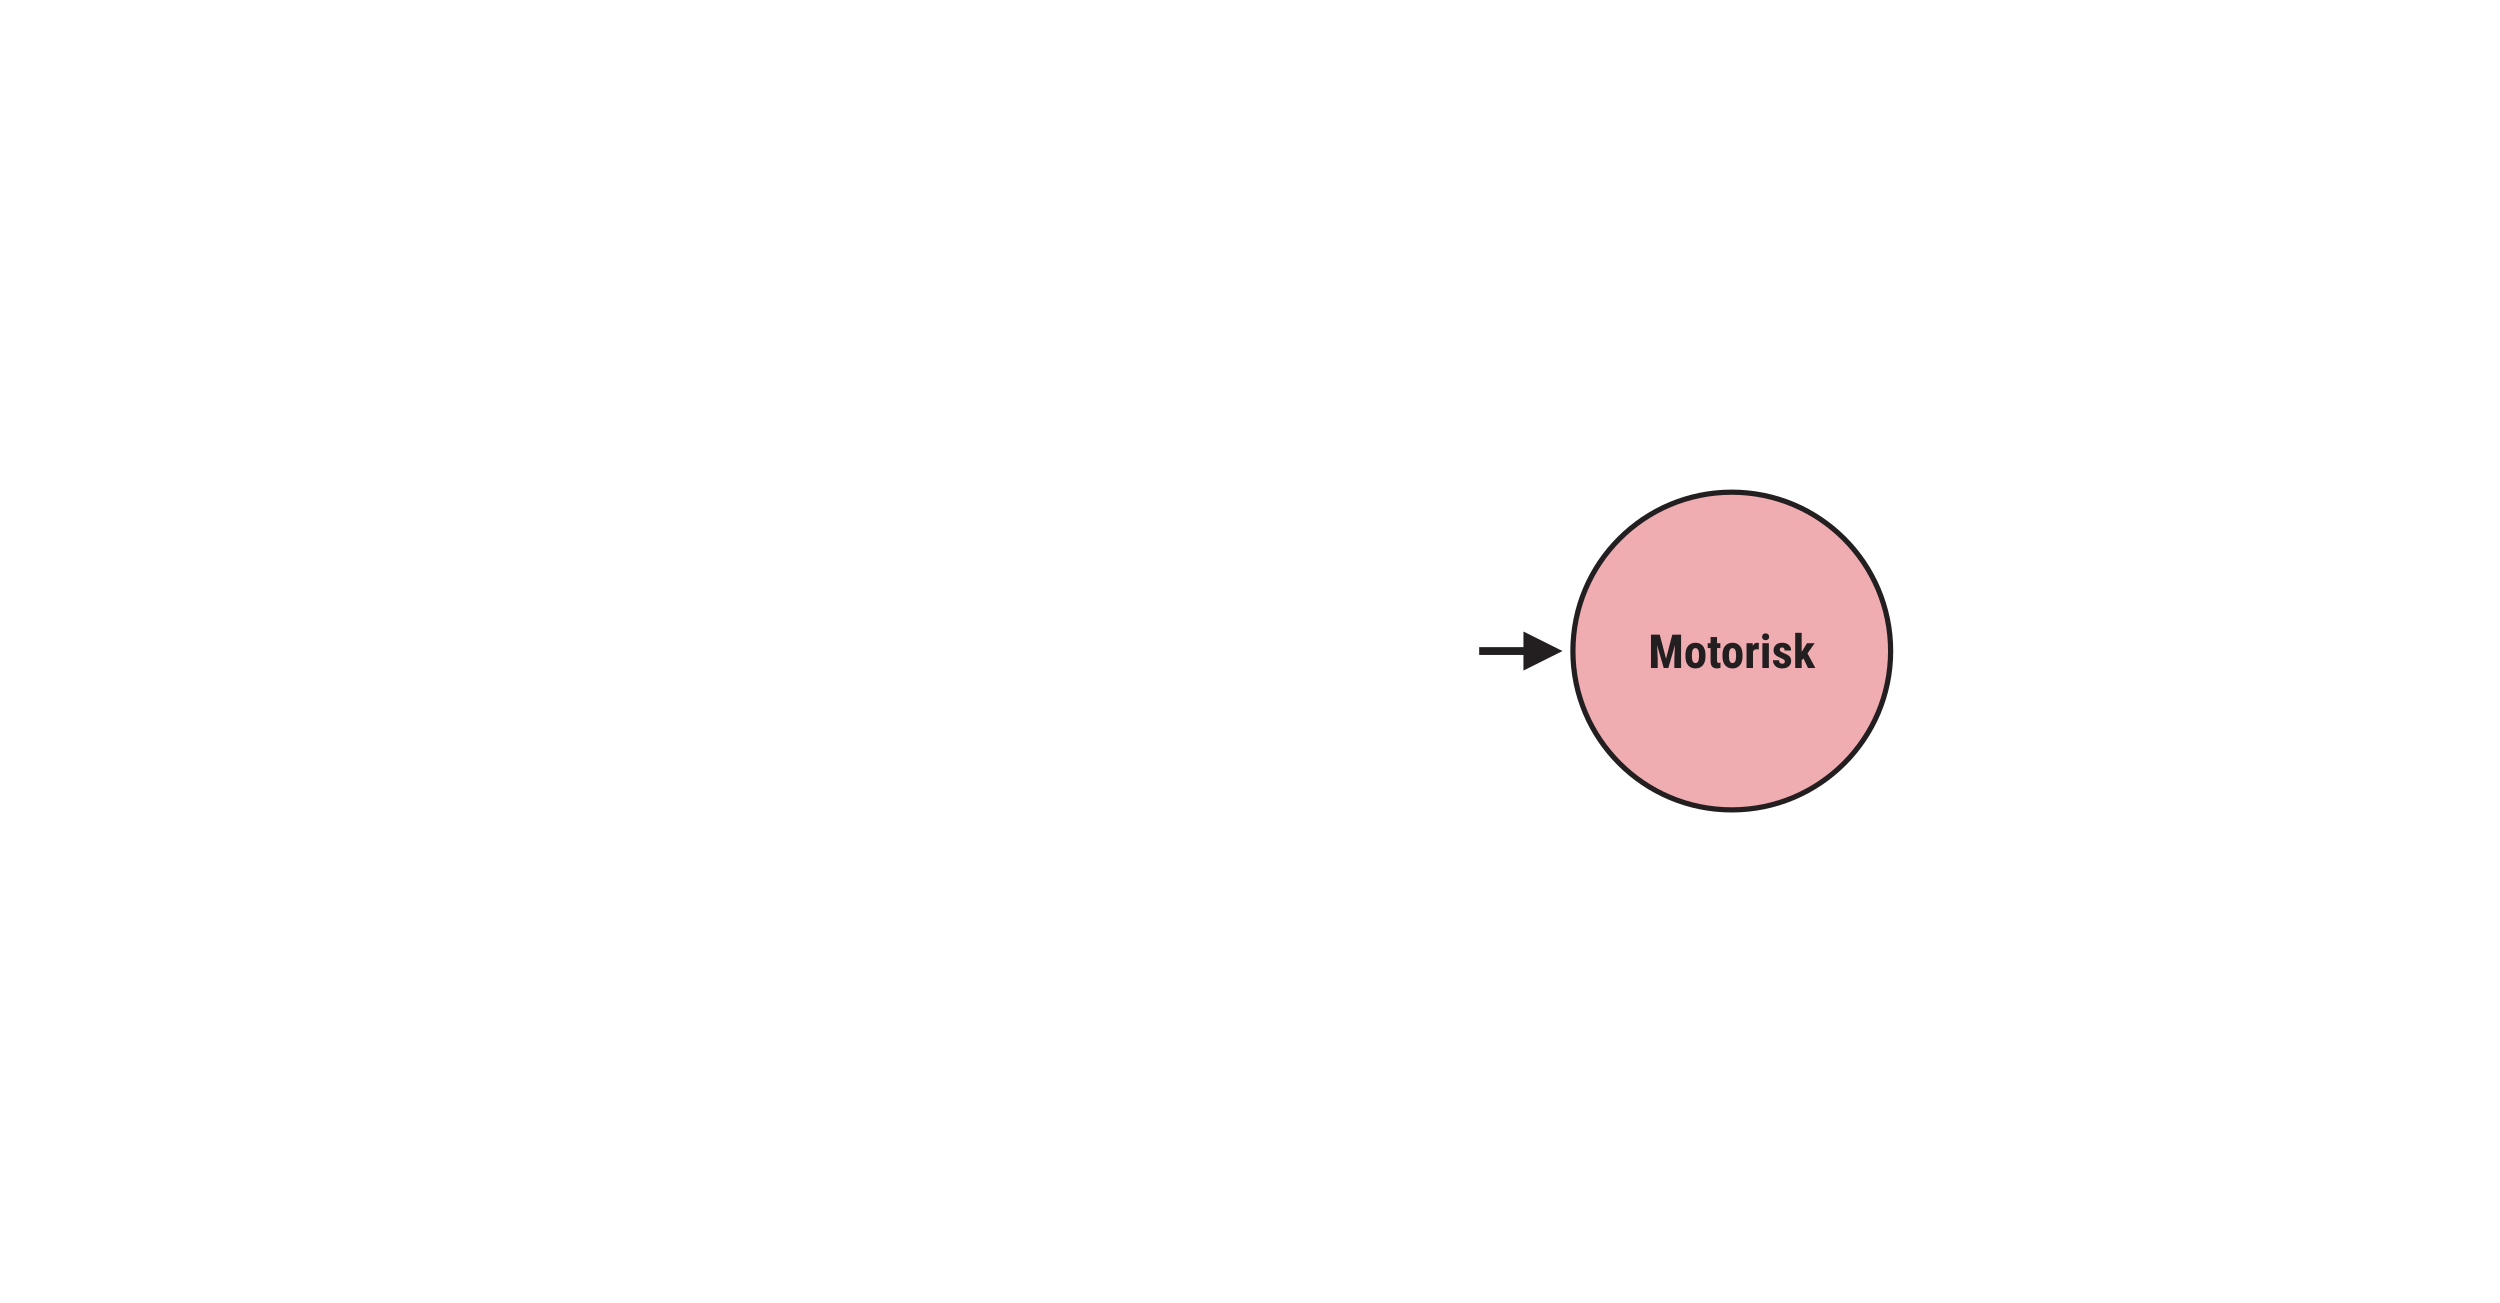
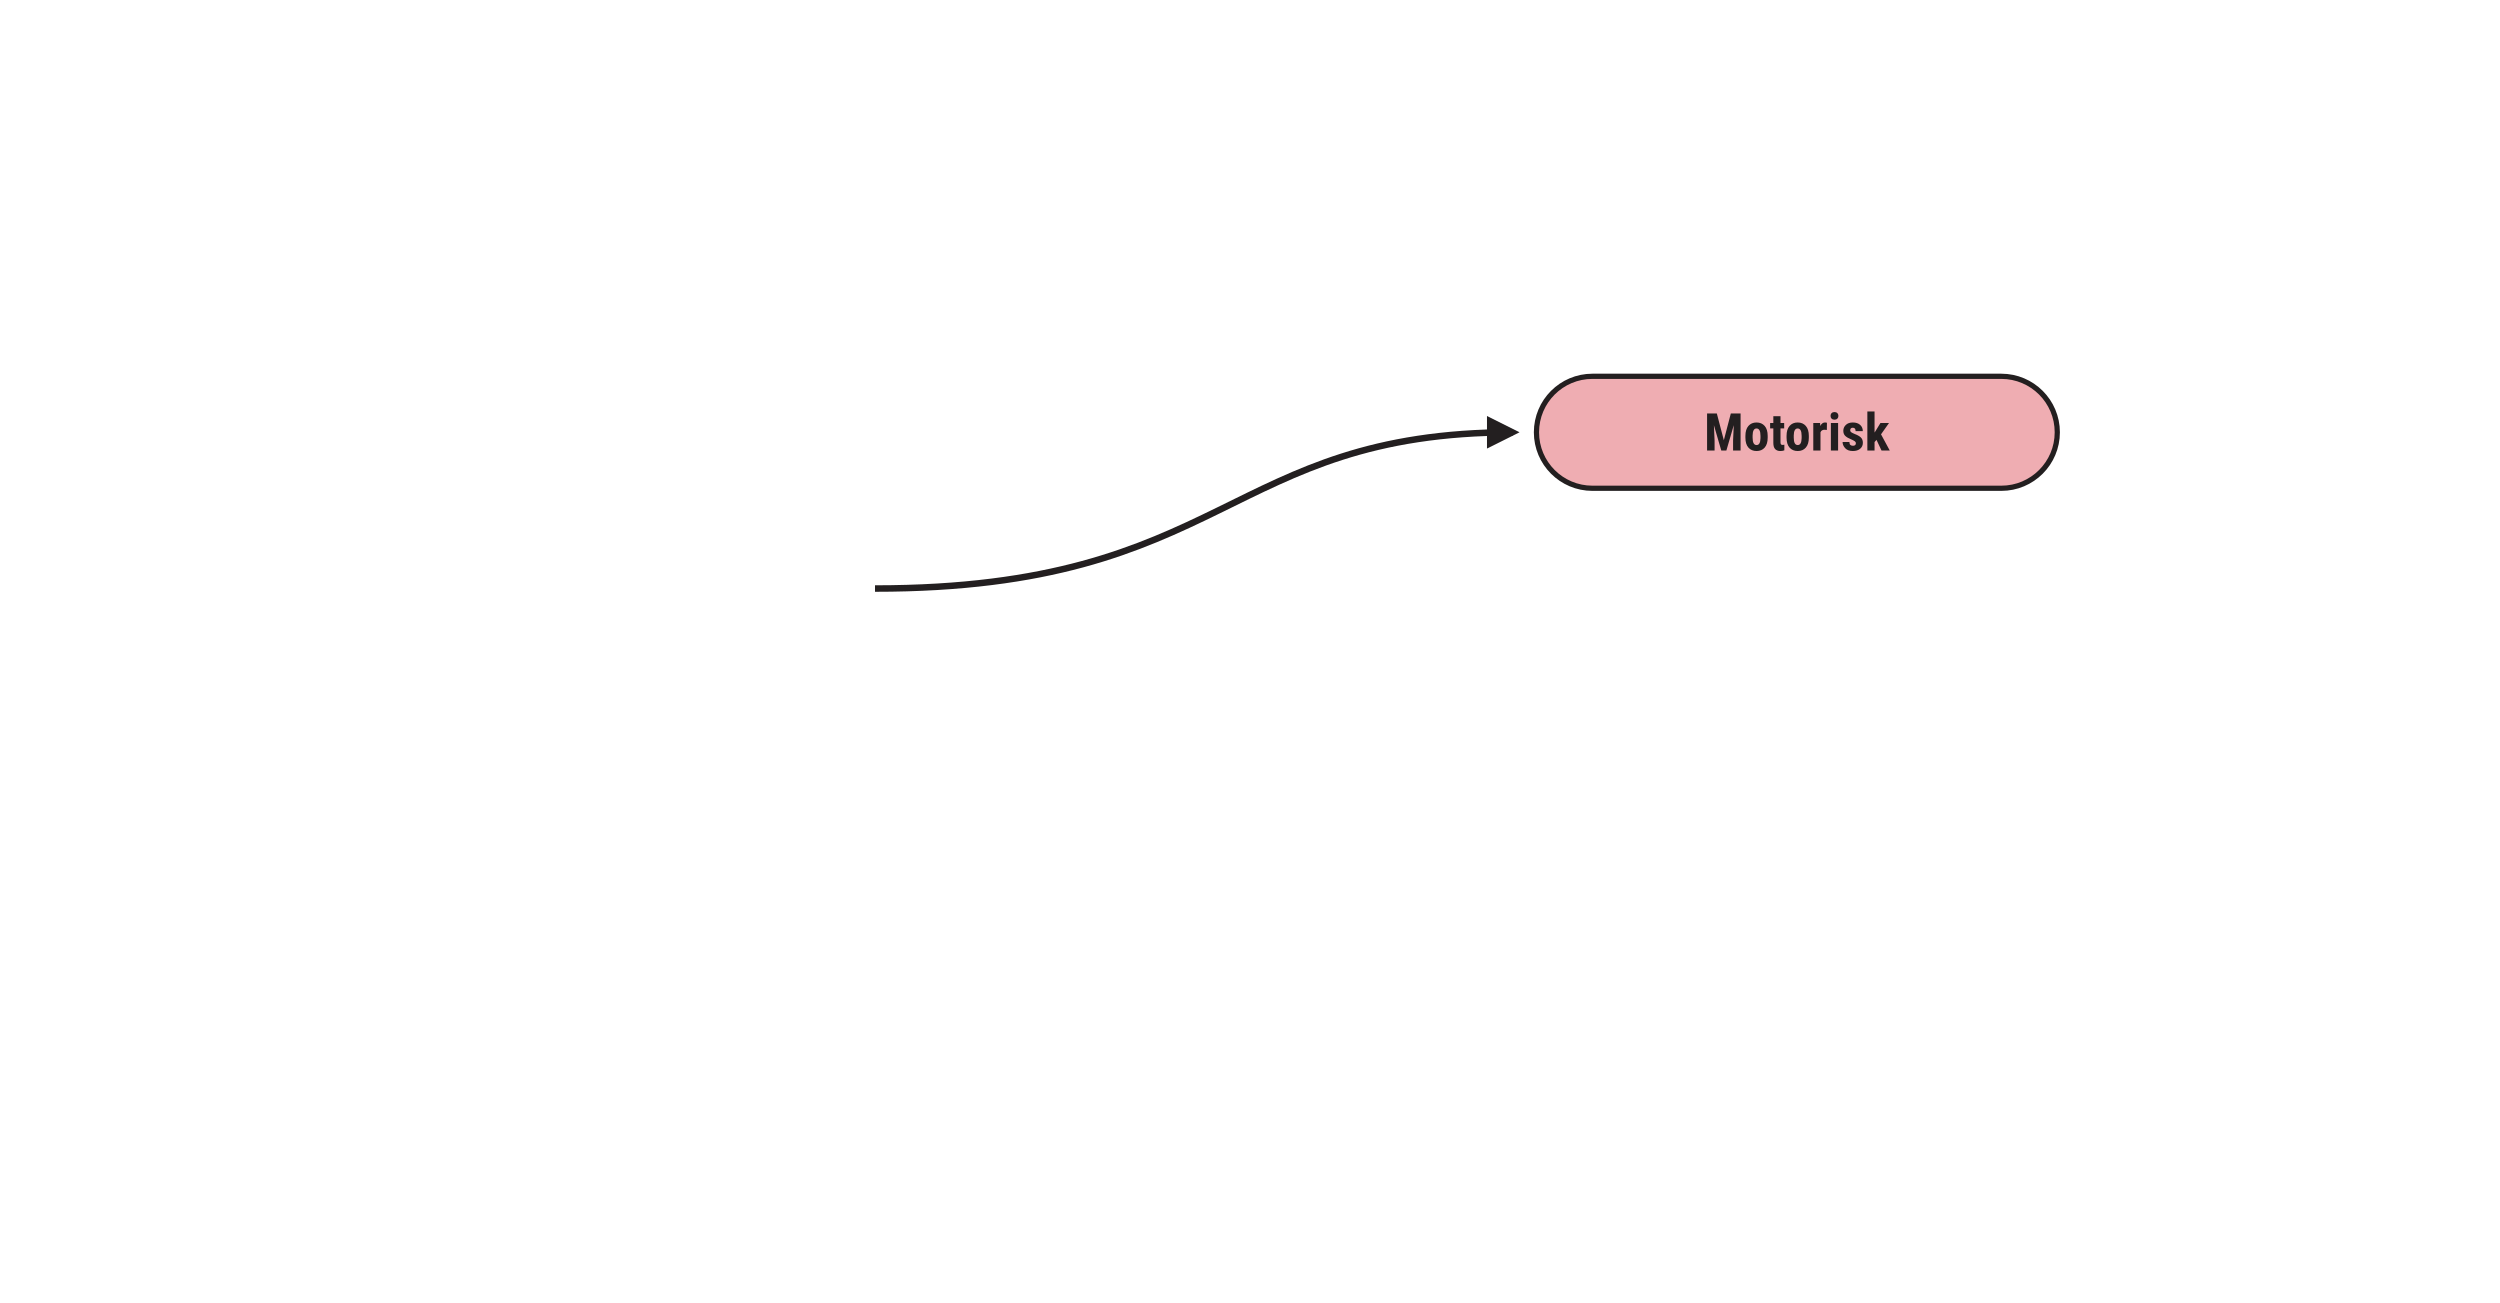
<svg xmlns="http://www.w3.org/2000/svg" viewBox="0 0 1920 1000" width="1920" height="1000">
  <defs>
    <marker id="ar" viewBox="0 0 10 10" refX="8" refY="5" markerWidth="5" markerHeight="5" orient="auto">
      <path d="M0 0 L10 5 L0 10 z" fill="#231f20" />
    </marker>
  </defs>
-   <line x1="1136" y1="500" x2="1194" y2="500" stroke="#231f20" stroke-width="6" marker-end="url(#ar)" />
-   <circle cx="1330" cy="500" r="122" fill="#efadb2" stroke="#231f20" stroke-width="4" />
-   <text x="1330" y="513" text-anchor="middle" font-size="36" fill="#231f20" style="font-family:'Roboto Condensed',Arial,sans-serif;font-weight:700">Motorisk</text>
+   <path d="M672 452 C942 452 942 332 1162 332" fill="none" stroke="#231f20" stroke-width="5" marker-end="url(#ar)" />
+   <rect x="1180" y="289" width="400" height="86" rx="43" fill="#efadb2" stroke="#231f20" stroke-width="4" />
+   <text x="1380" y="346" text-anchor="middle" font-size="40" fill="#231f20" style="font-family:'Roboto Condensed',Arial,sans-serif;font-weight:700">Motorisk</text>
</svg>
